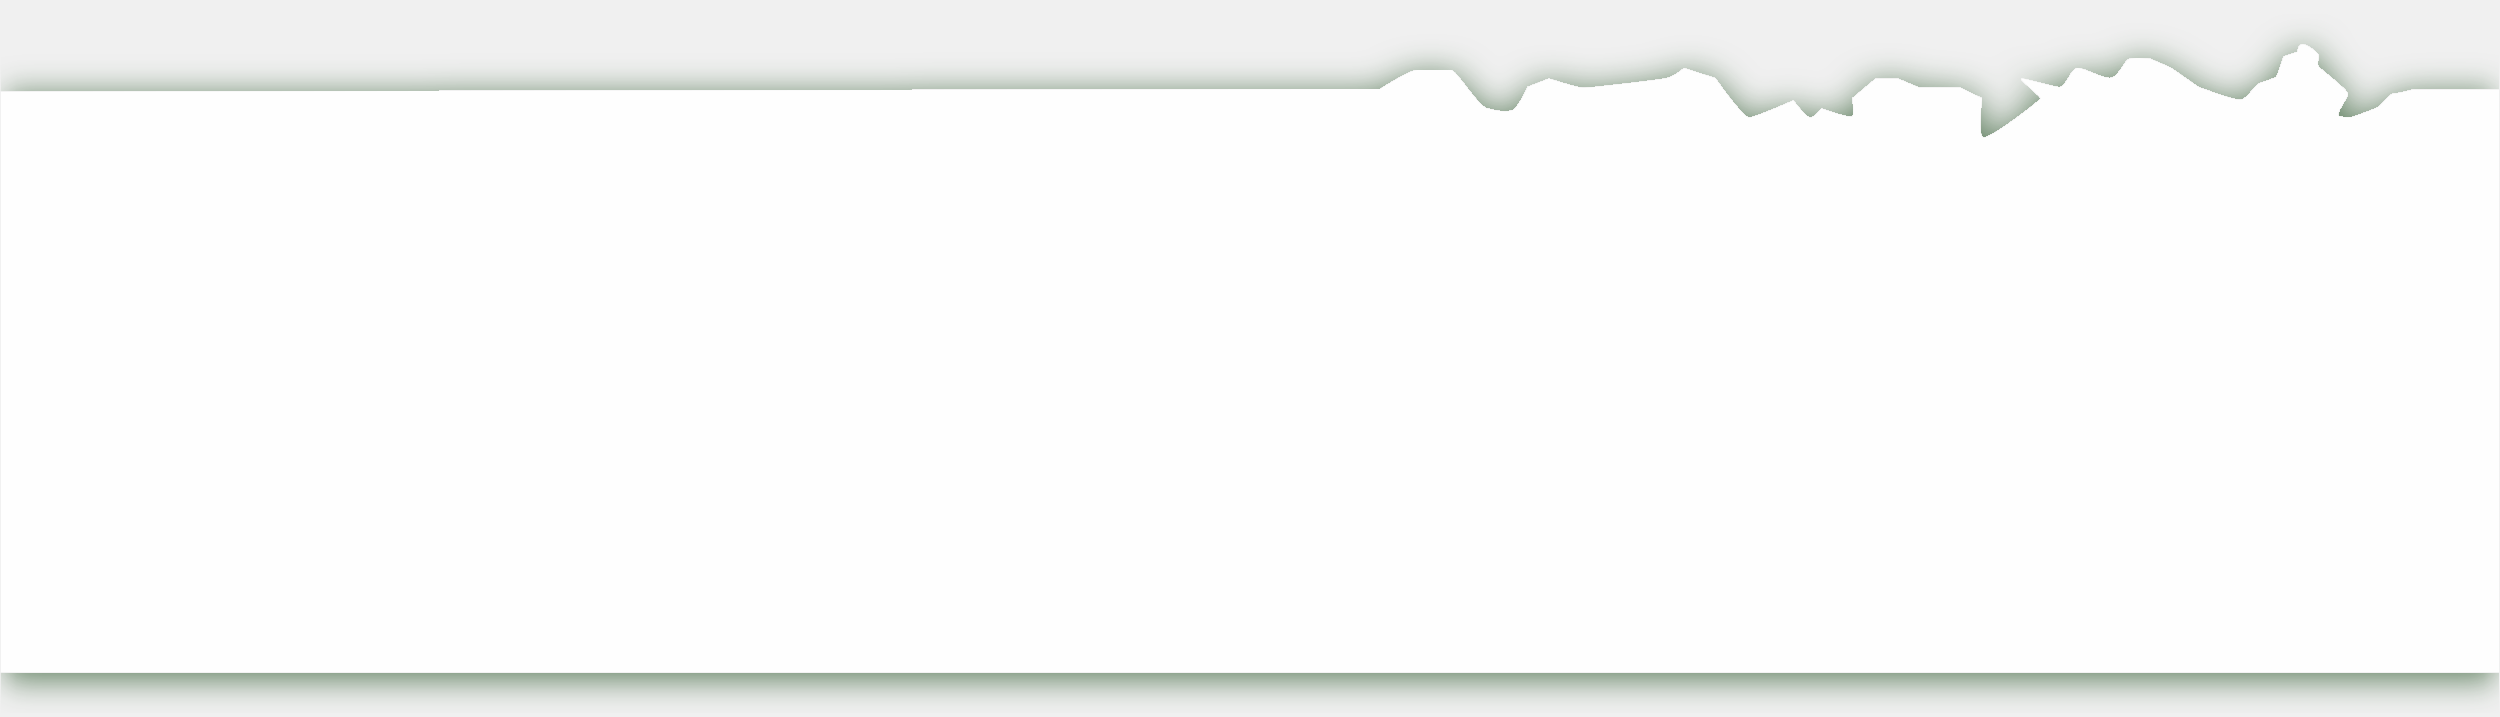
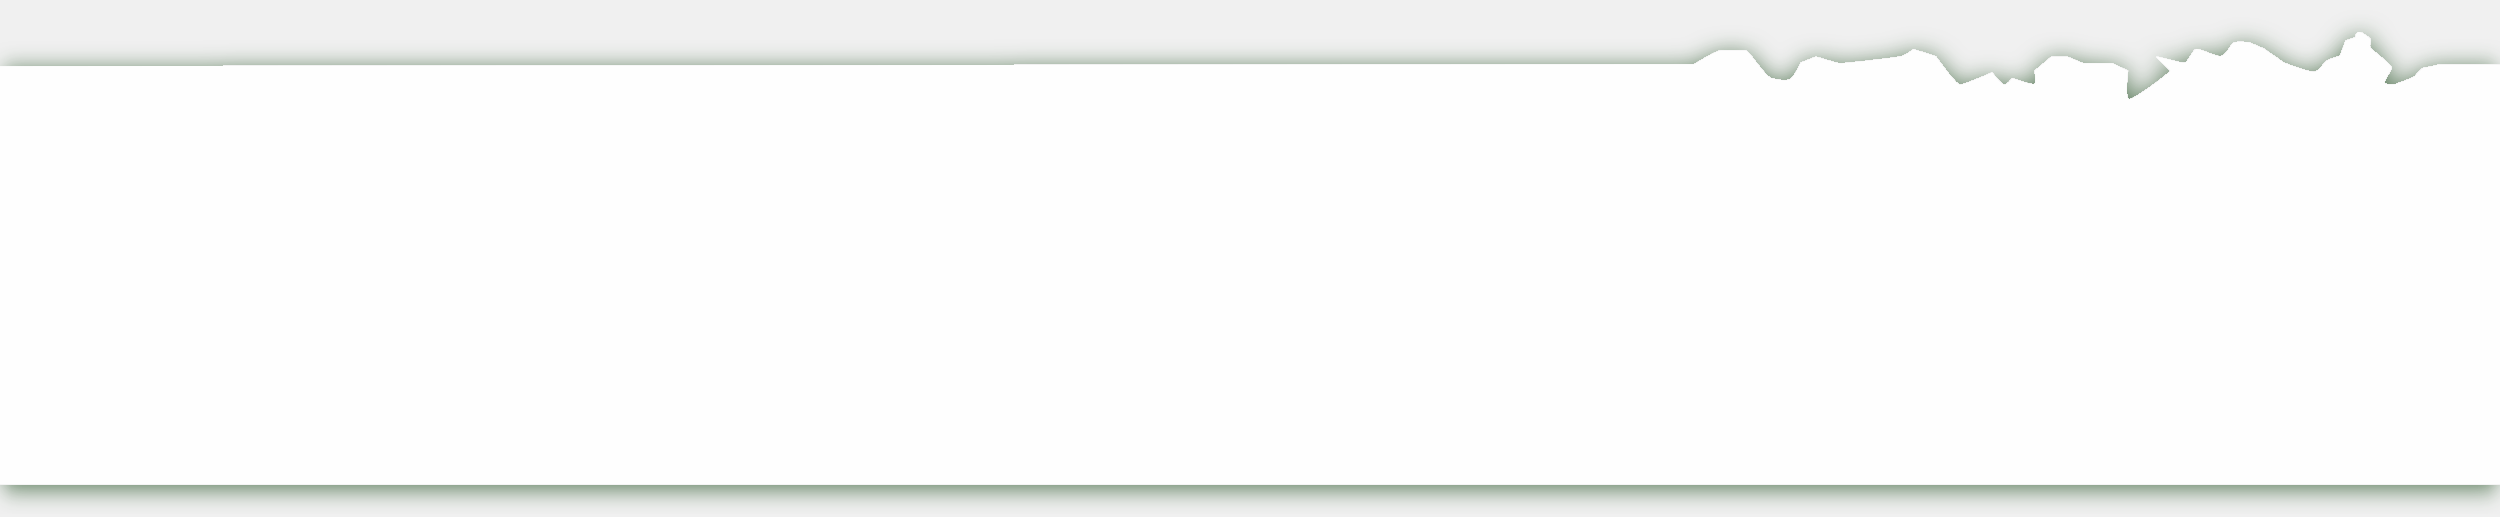
- <svg xmlns="http://www.w3.org/2000/svg" width="1441" height="413" viewBox="0 0 1441 413" fill="none">
-   <g clip-path="url(#clip0_431_29309)">
+ <svg xmlns="http://www.w3.org/2000/svg" width="2000" height="413" viewBox="-560 0 2000 413" fill="none">
+   <g style="clip-path: url(#clip-0);" transform="matrix(0.999997, 0, 0, 1, 0.000002, 0)">
    <g filter="url(#filter0_d_431_29309)">
-       <path d="M795.557 51.338L771.557 51.338L0.445 52.967V387.415L1440.45 387.415L1440.45 51.745L1390.68 51.745C1390.68 51.745 1381.93 53.995 1379.81 53.995C1377.68 53.995 1373.56 59.4 1371.68 61.087C1369.81 62.775 1355.81 67.525 1355.81 67.525C1355.81 67.525 1350.81 68.025 1348.24 66.963C1345.68 65.9 1352.84 56.946 1353.31 54.462C1353.77 51.98 1337.99 40.4 1336.49 38.525C1334.99 36.65 1337.24 32.65 1335.99 31.025C1334.74 29.4 1328.58 24.76 1326.49 25.712C1324.41 26.665 1324.31 29.9 1324.31 29.9L1316.37 32.587C1316.37 32.587 1312.74 43.275 1312.18 44.275C1311.62 45.275 1304.31 46.837 1301.56 48.587C1298.81 50.337 1295.17 57.587 1290.93 57.587C1286.7 57.587 1267.18 50.212 1267.18 50.212L1251.06 38.962L1239.43 33.962C1239.43 33.962 1228.81 32.525 1226.43 34.525C1224.06 36.525 1221.06 43.962 1216.99 44.9C1212.93 45.837 1201.29 39.212 1197.56 39.212C1193.82 39.212 1190.92 50.275 1187.18 50.275C1183.45 50.275 1164.93 44.337 1164.93 45.463C1164.93 46.588 1176.31 55.588 1176.31 56.713C1176.31 57.838 1146.45 80.751 1143.06 79.338C1139.67 77.925 1142.43 56.713 1142.43 56.713L1129.93 50.588H1106.31L1094.06 45.463H1081.06L1067.81 56.588C1067.81 56.588 1068.81 65.463 1067.81 67.088C1066.81 68.713 1049.81 62.588 1049.81 62.588C1049.81 62.588 1045.92 67.838 1043.43 67.838C1040.95 67.838 1033.68 57.967 1033.68 57.967C1033.68 57.967 1011.54 67.838 1008.06 67.838C1004.57 67.838 988.682 45.088 988.682 45.088L970.682 39.338C970.682 39.338 965.057 44.084 960.932 45.088C956.807 46.092 916.057 50.713 912.682 50.713C909.307 50.713 892.807 45.338 892.807 45.338L880.682 50.088C880.682 50.088 875.557 61.213 872.432 63.213C869.307 65.213 862.057 63.838 856.932 62.463C851.807 61.088 839.32 40.338 836.307 40.338L817.057 40.338C812.57 40.338 795.557 51.338 795.557 51.338Z" fill="#FEFEFE" />
+       <path d="M 795.557 51.338 L 771.557 51.338 L -560 52.967 L -560 387.415 L 1440.45 387.415 L 1440.45 51.745 L 1390.68 51.745 C 1390.68 51.745 1381.93 53.996 1379.81 53.996 C 1377.68 53.996 1373.56 59.4 1371.68 61.088 C 1369.81 62.775 1355.81 67.525 1355.81 67.525 C 1355.81 67.525 1350.81 68.025 1348.24 66.963 C 1345.68 65.9 1352.84 56.946 1353.31 54.463 C 1353.77 51.98 1337.99 40.4 1336.49 38.525 C 1334.99 36.65 1337.24 32.65 1335.99 31.025 C 1334.74 29.4 1328.58 24.76 1326.49 25.713 C 1324.41 26.665 1324.31 29.9 1324.31 29.9 L 1316.37 32.588 C 1316.37 32.588 1312.74 43.275 1312.18 44.275 C 1311.62 45.275 1304.31 46.838 1301.56 48.588 C 1298.81 50.338 1295.17 57.588 1290.93 57.588 C 1286.7 57.588 1267.18 50.213 1267.18 50.213 L 1251.06 38.963 L 1239.43 33.963 C 1239.43 33.963 1228.81 32.525 1226.43 34.525 C 1224.06 36.525 1221.06 43.963 1216.99 44.9 C 1212.93 45.838 1201.29 39.213 1197.56 39.213 C 1193.82 39.213 1190.92 50.275 1187.18 50.275 C 1183.45 50.275 1164.93 44.337 1164.93 45.463 C 1164.93 46.588 1176.31 55.588 1176.31 56.713 C 1176.31 57.838 1146.45 80.751 1143.06 79.338 C 1139.67 77.925 1142.43 56.713 1142.43 56.713 L 1129.93 50.588 L 1106.31 50.588 L 1094.06 45.463 L 1081.06 45.463 L 1067.81 56.588 C 1067.81 56.588 1068.81 65.463 1067.81 67.088 C 1066.81 68.713 1049.81 62.588 1049.81 62.588 C 1049.81 62.588 1045.92 67.838 1043.43 67.838 C 1040.95 67.838 1033.68 57.967 1033.68 57.967 C 1033.68 57.967 1011.54 67.838 1008.06 67.838 C 1004.57 67.838 988.682 45.088 988.682 45.088 L 970.682 39.338 C 970.682 39.338 965.057 44.084 960.932 45.088 C 956.807 46.092 916.057 50.713 912.682 50.713 C 909.307 50.713 892.807 45.338 892.807 45.338 L 880.682 50.088 C 880.682 50.088 875.557 61.213 872.432 63.213 C 869.307 65.213 862.057 63.838 856.932 62.463 C 851.807 61.088 839.32 40.338 836.307 40.338 L 817.057 40.338 C 812.57 40.338 795.557 51.338 795.557 51.338 Z" fill="#FEFEFE" />
    </g>
  </g>
  <defs>
-     <filter id="filter0_d_431_29309" x="-19.555" y="8.585" width="1480" height="401.83" filterUnits="userSpaceOnUse" color-interpolation-filters="sRGB">
+     <filter id="filter0_d_431_29309" x="-560" y="8.585" width="2000" height="401.83" filterUnits="userSpaceOnUse" color-interpolation-filters="sRGB">
      <feFlood flood-opacity="0" result="BackgroundImageFix" />
      <feColorMatrix in="SourceAlpha" type="matrix" values="0 0 0 0 0 0 0 0 0 0 0 0 0 0 0 0 0 0 127 0" result="hardAlpha" />
-       <feOffset dy="3" />
-       <feGaussianBlur stdDeviation="10" />
-       <feComposite in2="hardAlpha" operator="out" />
-       <feColorMatrix type="matrix" values="0 0 0 0 0.337 0 0 0 0 0.471 0 0 0 0 0.337 0 0 0 1 0" />
-       <feBlend mode="normal" in2="BackgroundImageFix" result="effect1_dropShadow_431_29309" />
+       <feOffset dy="3" in="hardAlpha" result="offset-0" />
+       <feGaussianBlur stdDeviation="10" in="offset-0" result="gaussian-blur-0" />
+       <feComposite in2="hardAlpha" operator="out" in="gaussian-blur-0" result="composite-0" />
+       <feColorMatrix type="matrix" values="0 0 0 0 0.337 0 0 0 0 0.471 0 0 0 0 0.337 0 0 0 1 0" in="composite-0" result="color-matrix-0" />
+       <feBlend mode="normal" in2="BackgroundImageFix" result="effect1_dropShadow_431_29309" in="color-matrix-0" />
      <feBlend mode="normal" in="SourceGraphic" in2="effect1_dropShadow_431_29309" result="shape" />
    </filter>
-     <clipPath id="clip0_431_29309">
-       <rect width="1440" height="413" fill="white" transform="translate(0.445312)" />
+     <clipPath id="clip-0">
+       <rect width="2000" height="413" fill="white" x="-560" />
    </clipPath>
  </defs>
</svg>
